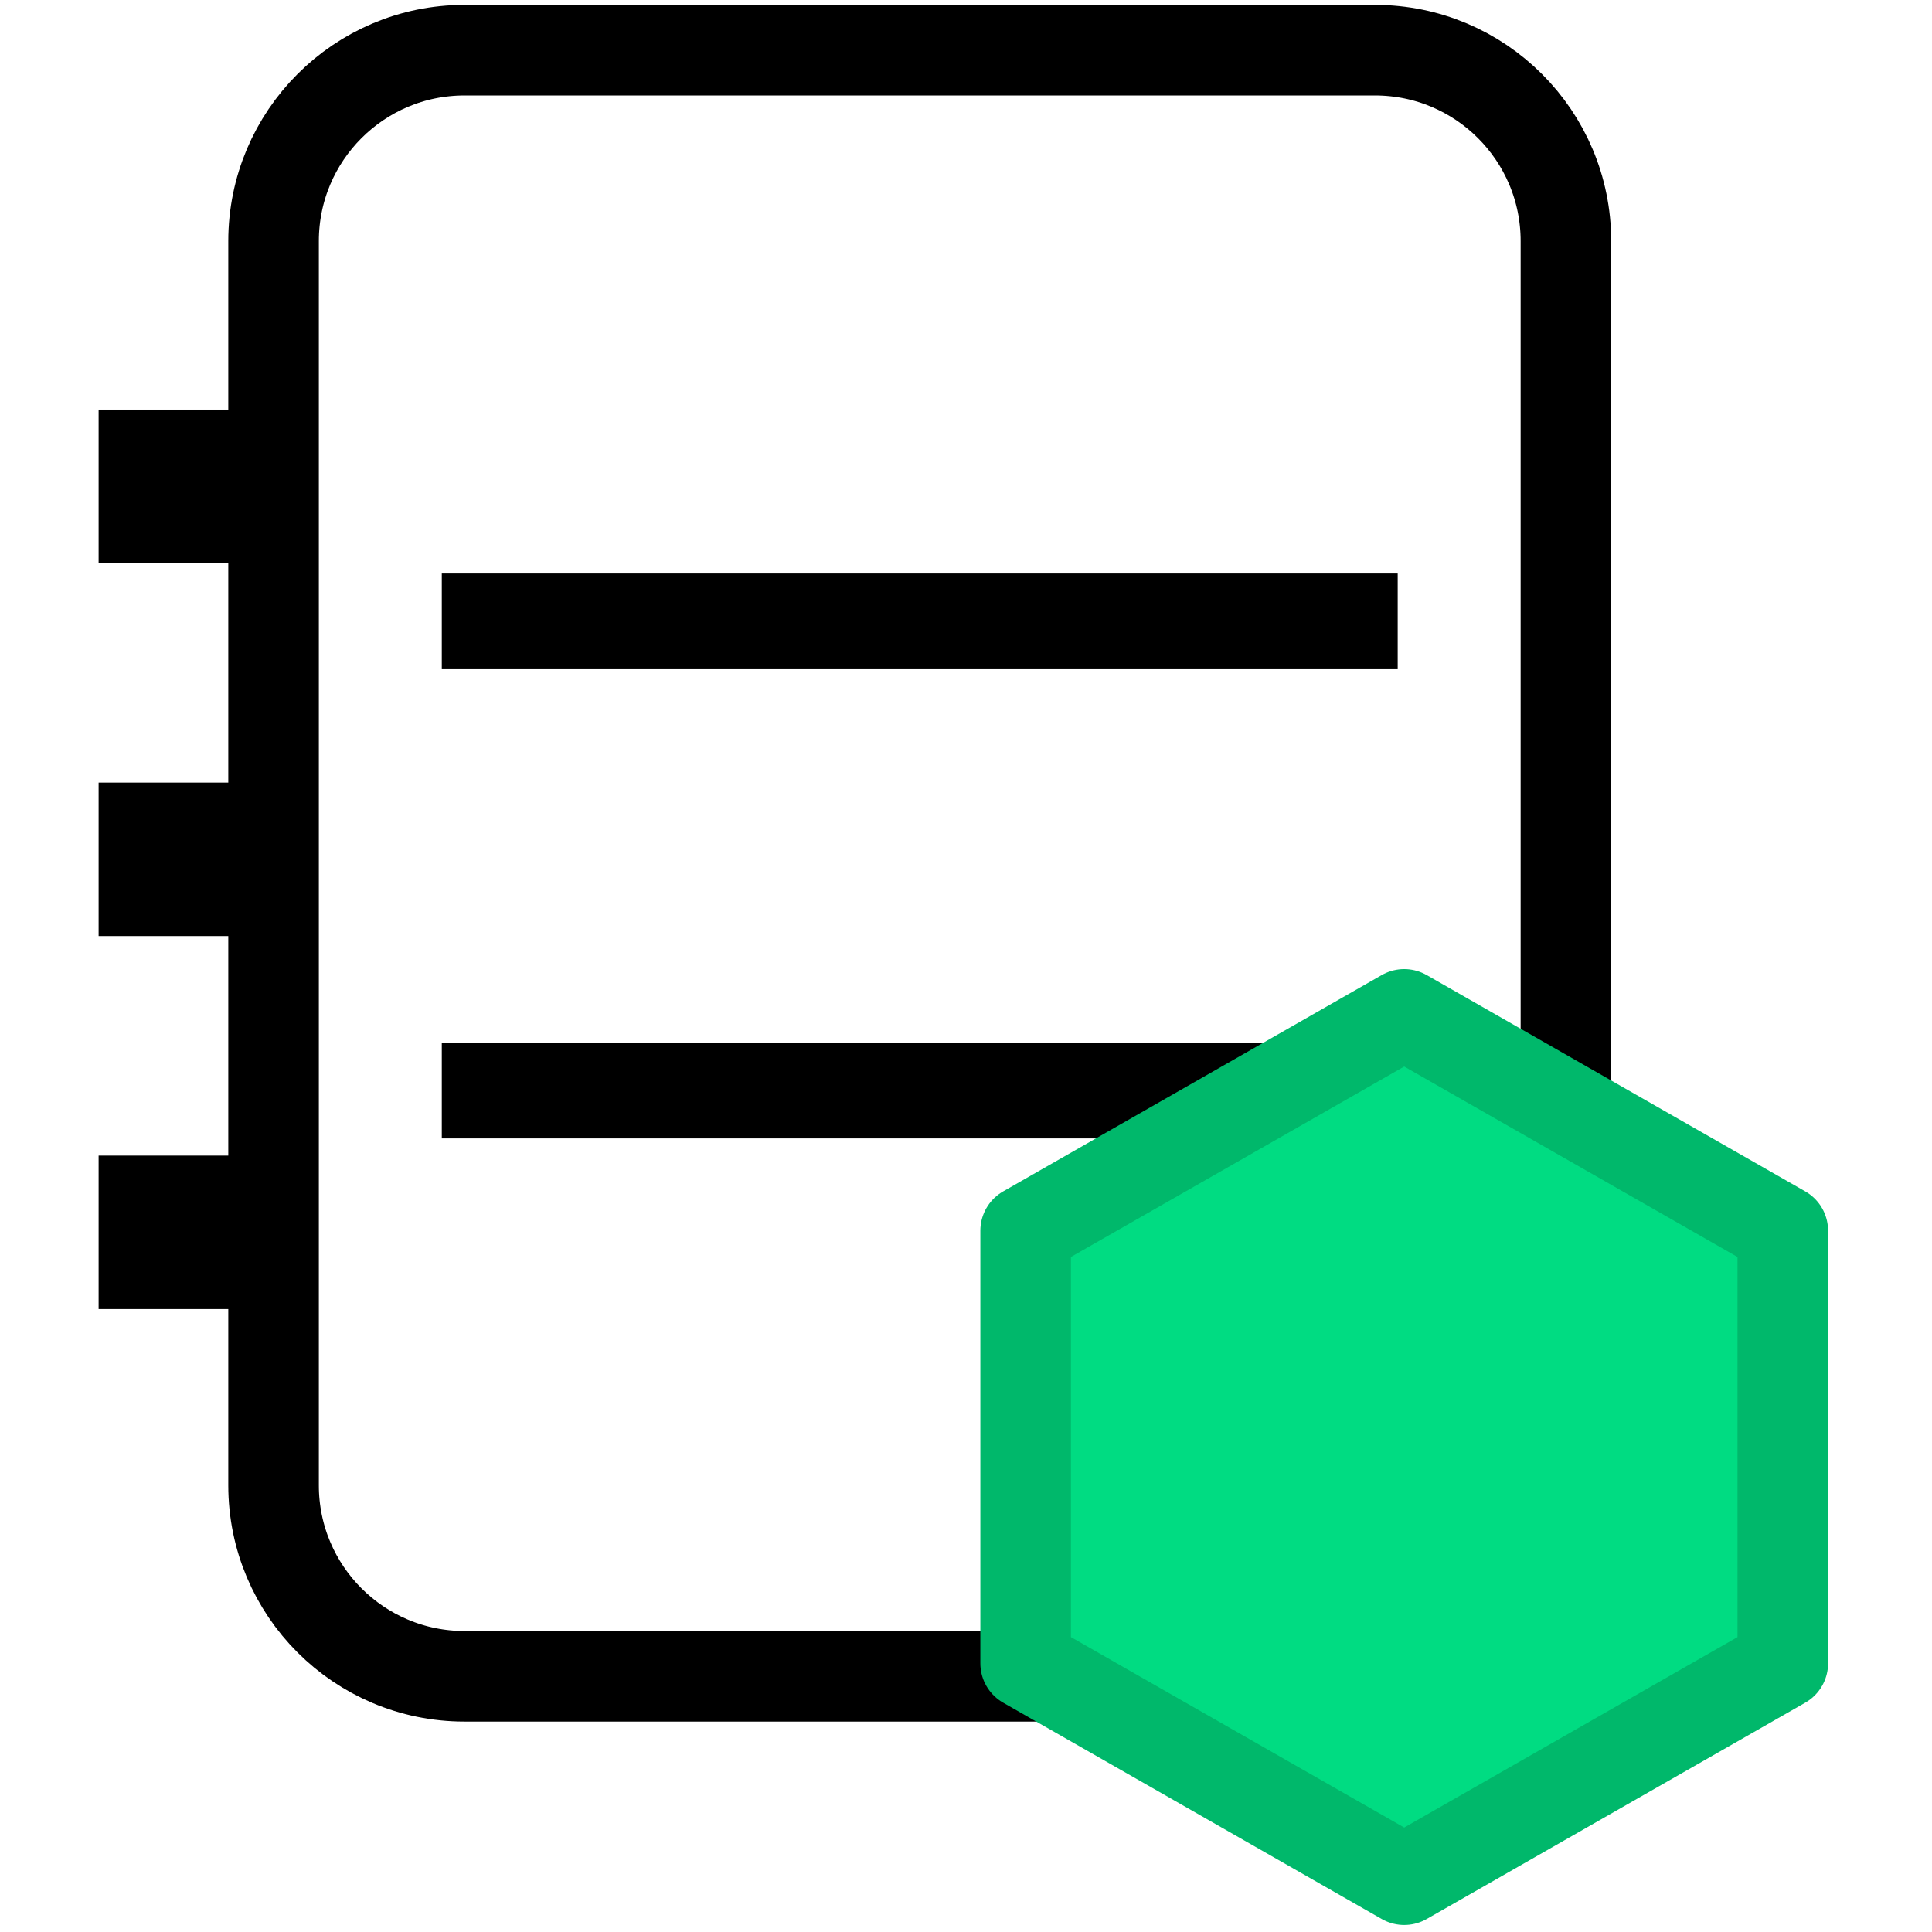
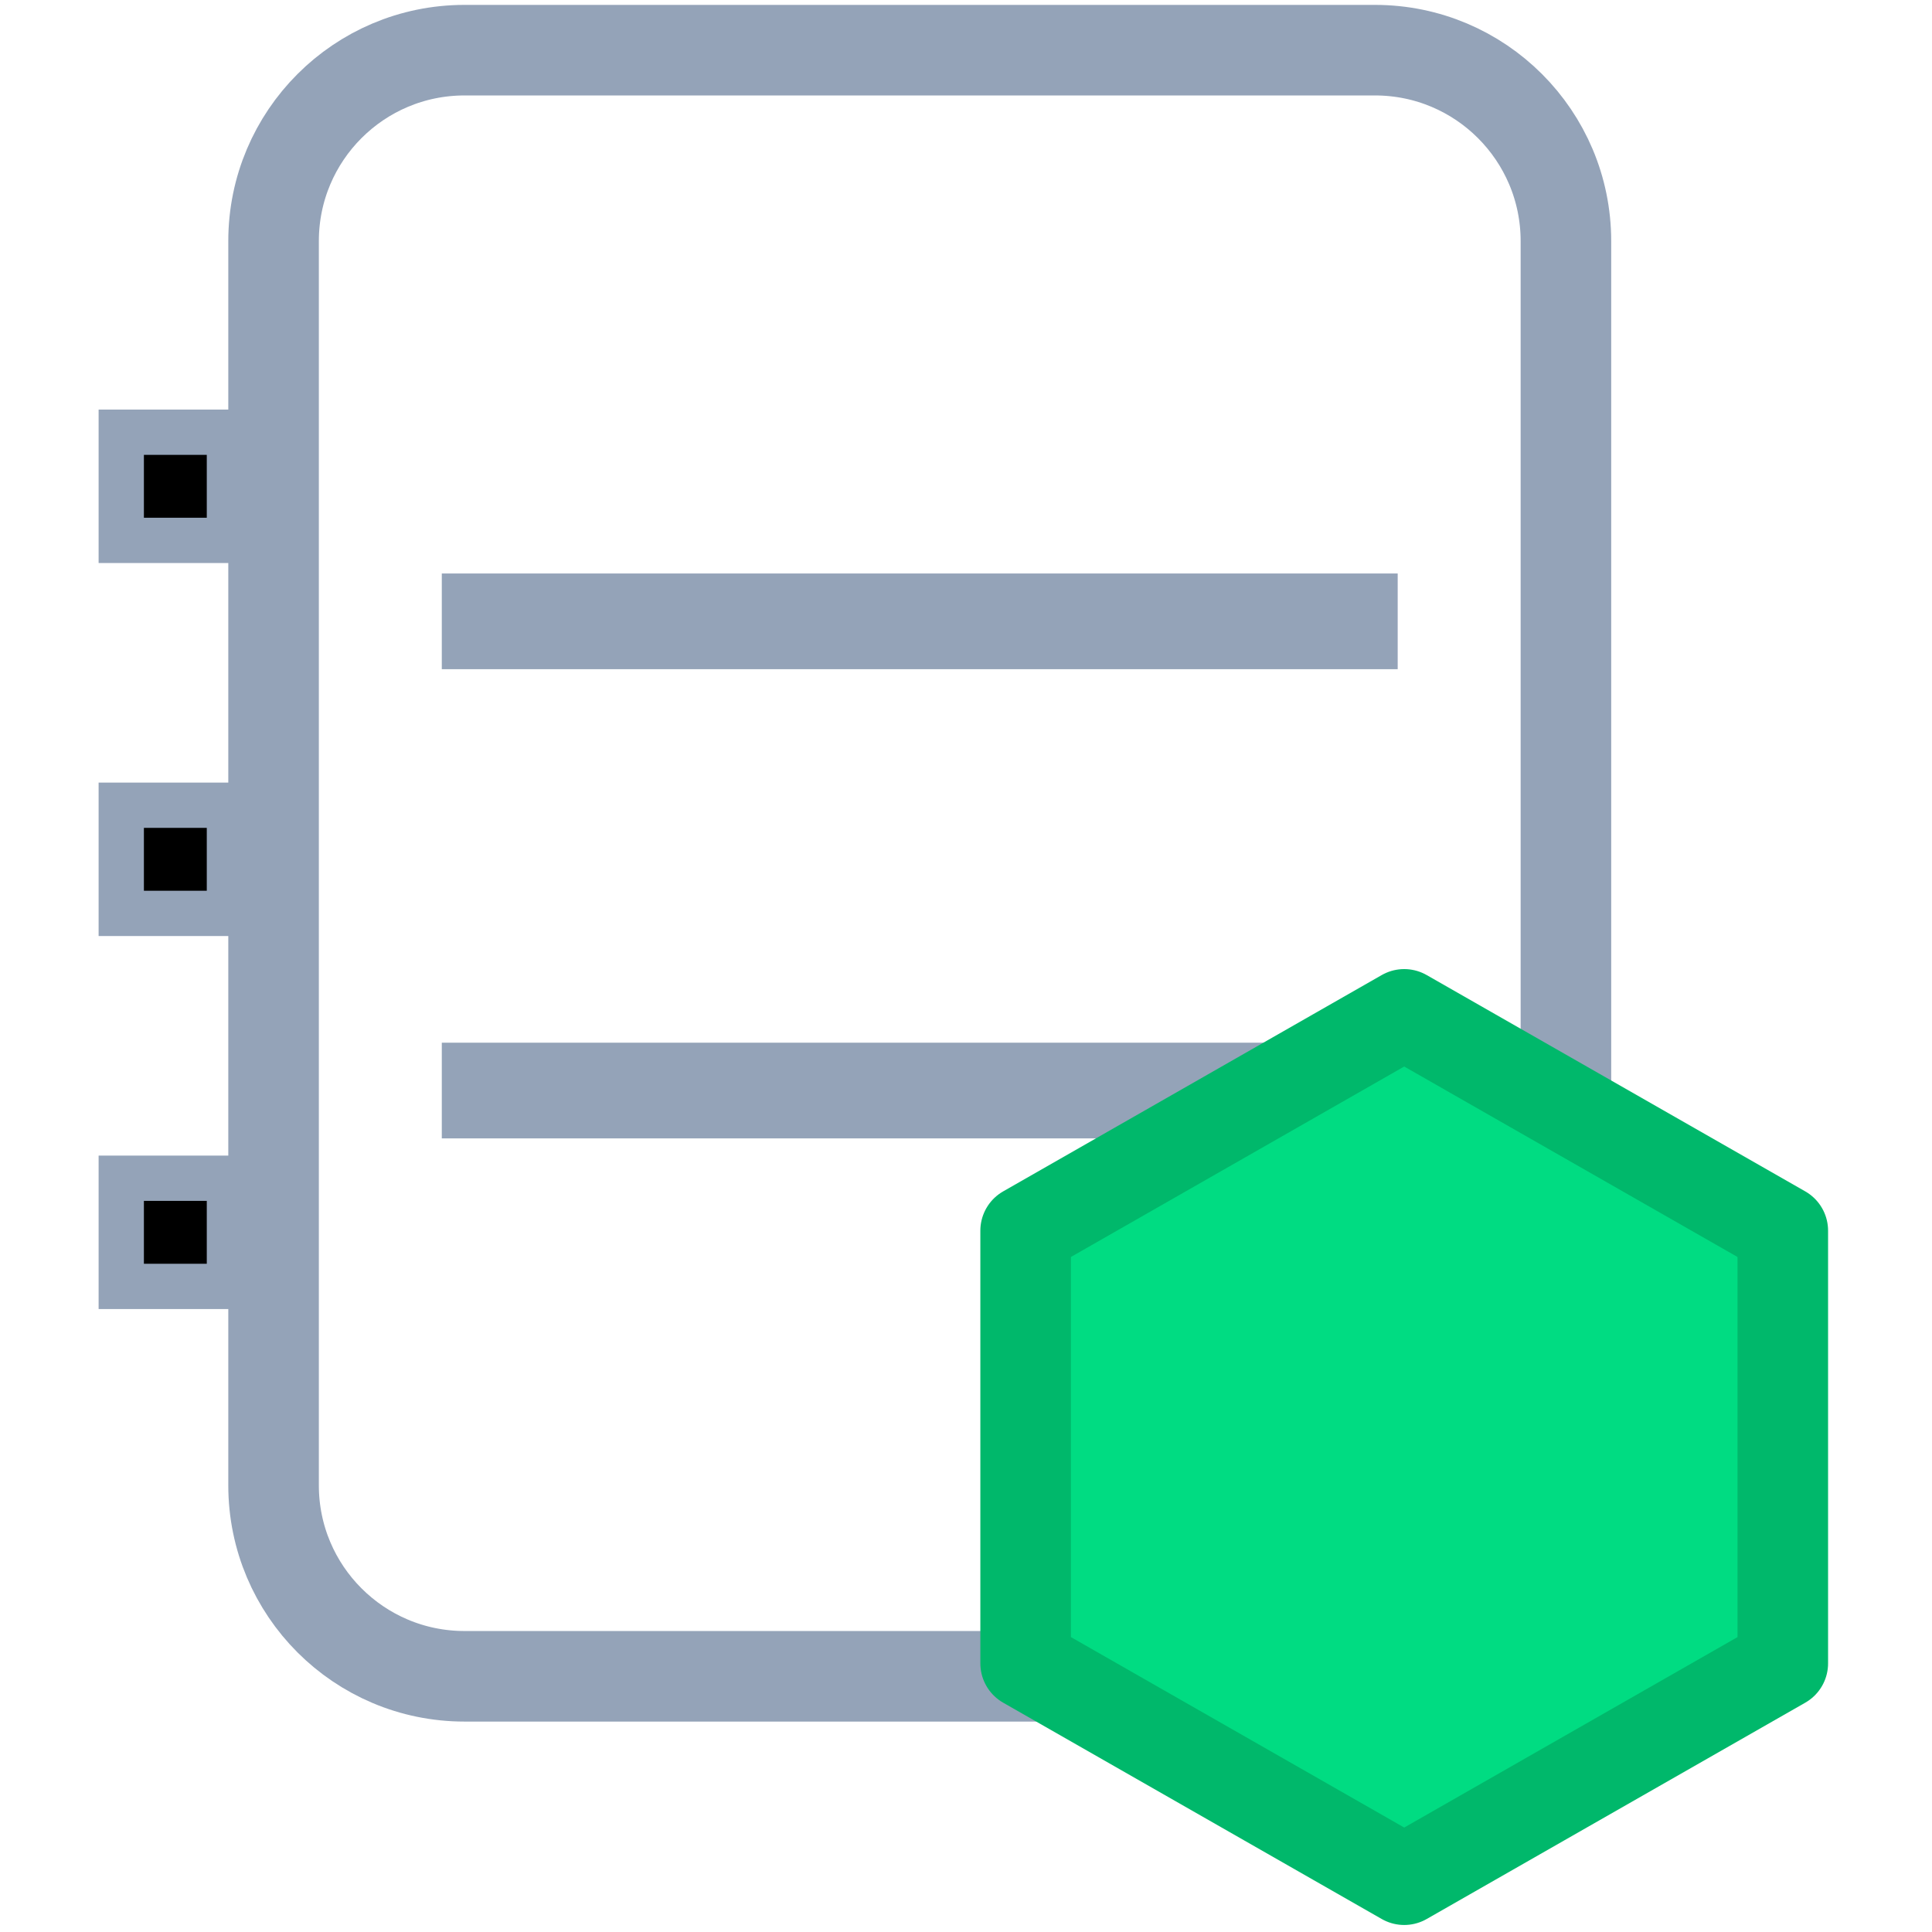
<svg xmlns="http://www.w3.org/2000/svg" viewBox="0 0 256 256" width="512" height="512">
  <defs>
    <style>
-       .ink { fill: none; stroke: #0A0A0A; stroke-width: 16; stroke-linecap: round; stroke-linejoin: round; }
+       .ink { fill: none; stroke: #94A3B8; stroke-width: 16; stroke-linecap: round; stroke-linejoin: round; }
    </style>
  </defs>
  <g id="object-8" style="" transform="matrix(1.79158, 0, 0, 1.79158, -150.7519, -137.9112)">
-     <rect x="104.378" y="80.688" width="95.582" height="120.268" style="stroke: rgb(0, 0, 0); fill: rgba(216, 216, 216, 0); stroke-width: 6.698px;" rx="14.121" ry="14.121" id="object-0" />
-     <rect x="120.169" y="122.742" width="64" height="0.38" style="fill: rgb(216, 216, 216); stroke: rgb(0, 0, 0); stroke-width: 6.698px;" id="object-1" />
-     <rect x="120.169" y="157.444" width="64" height="0.38" style="fill: rgb(216, 216, 216); stroke: rgb(0, 0, 0); stroke-width: 6.698px;" id="object-2" />
+     <rect x="104.378" y="80.688" width="95.582" height="120.268" style="stroke: #94A3B8; fill: rgba(216, 216, 216, 0); stroke-width: 6.698px;" rx="14.121" ry="14.121" id="object-0" />
+     <rect x="120.169" y="122.742" width="64" height="0.38" style="fill: rgb(216, 216, 216); stroke: #94A3B8; stroke-width: 6.698px;" id="object-1" />
+     <rect x="120.169" y="157.444" width="64" height="0.38" style="fill: rgb(216, 216, 216); stroke: #94A3B8; stroke-width: 6.698px;" id="object-2" />
    <polygon points="188 152 216 168 216 200 188 216 160 200 160 168" fill="#00DC82" stroke="#00B86B" stroke-linejoin="round" style="stroke-width: 6.698px;" id="object-3" />
-     <rect x="93.113" y="108.944" width="8" height="8" style="stroke: rgb(0, 0, 0); stroke-width: 3.349px;" id="object-4" />
-     <rect x="93.113" y="136.532" width="8" height="8" style="stroke: rgb(0, 0, 0); stroke-width: 3.349px;" id="object-5" />
-     <rect x="93.113" y="164.12" width="8" height="8" style="stroke: rgb(0, 0, 0); stroke-width: 3.349px;" id="object-6" />
+     <rect x="93.113" y="108.944" width="8" height="8" style="stroke: #94A3B8; stroke-width: 3.349px;" id="object-4" />
+     <rect x="93.113" y="136.532" width="8" height="8" style="stroke: #94A3B8; stroke-width: 3.349px;" id="object-5" />
+     <rect x="93.113" y="164.12" width="8" height="8" style="stroke: #94A3B8; stroke-width: 3.349px;" id="object-6" />
  </g>
</svg>
